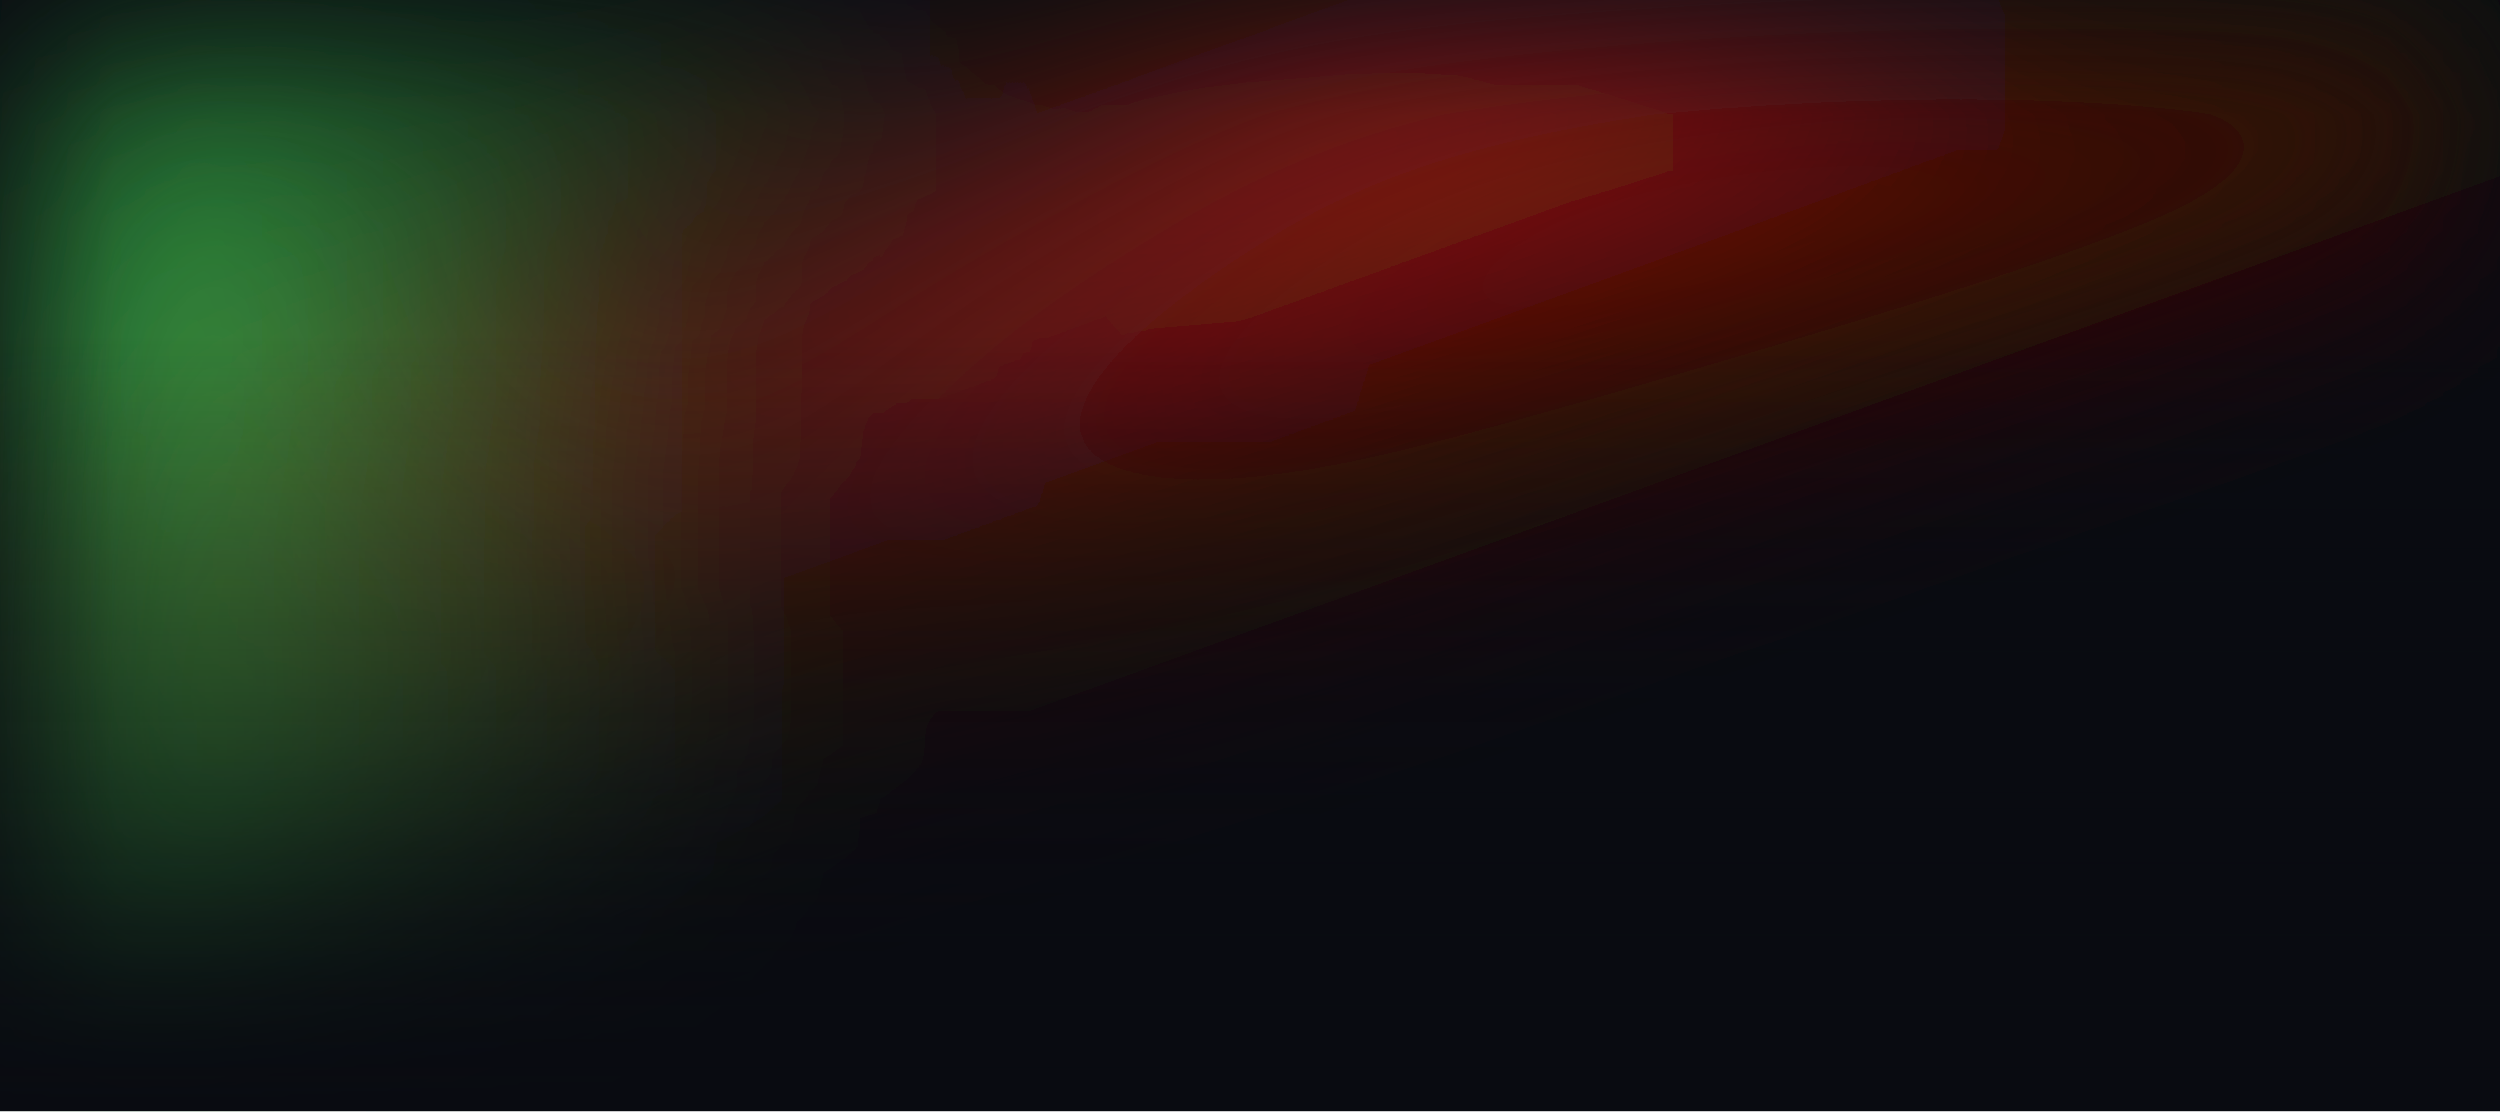
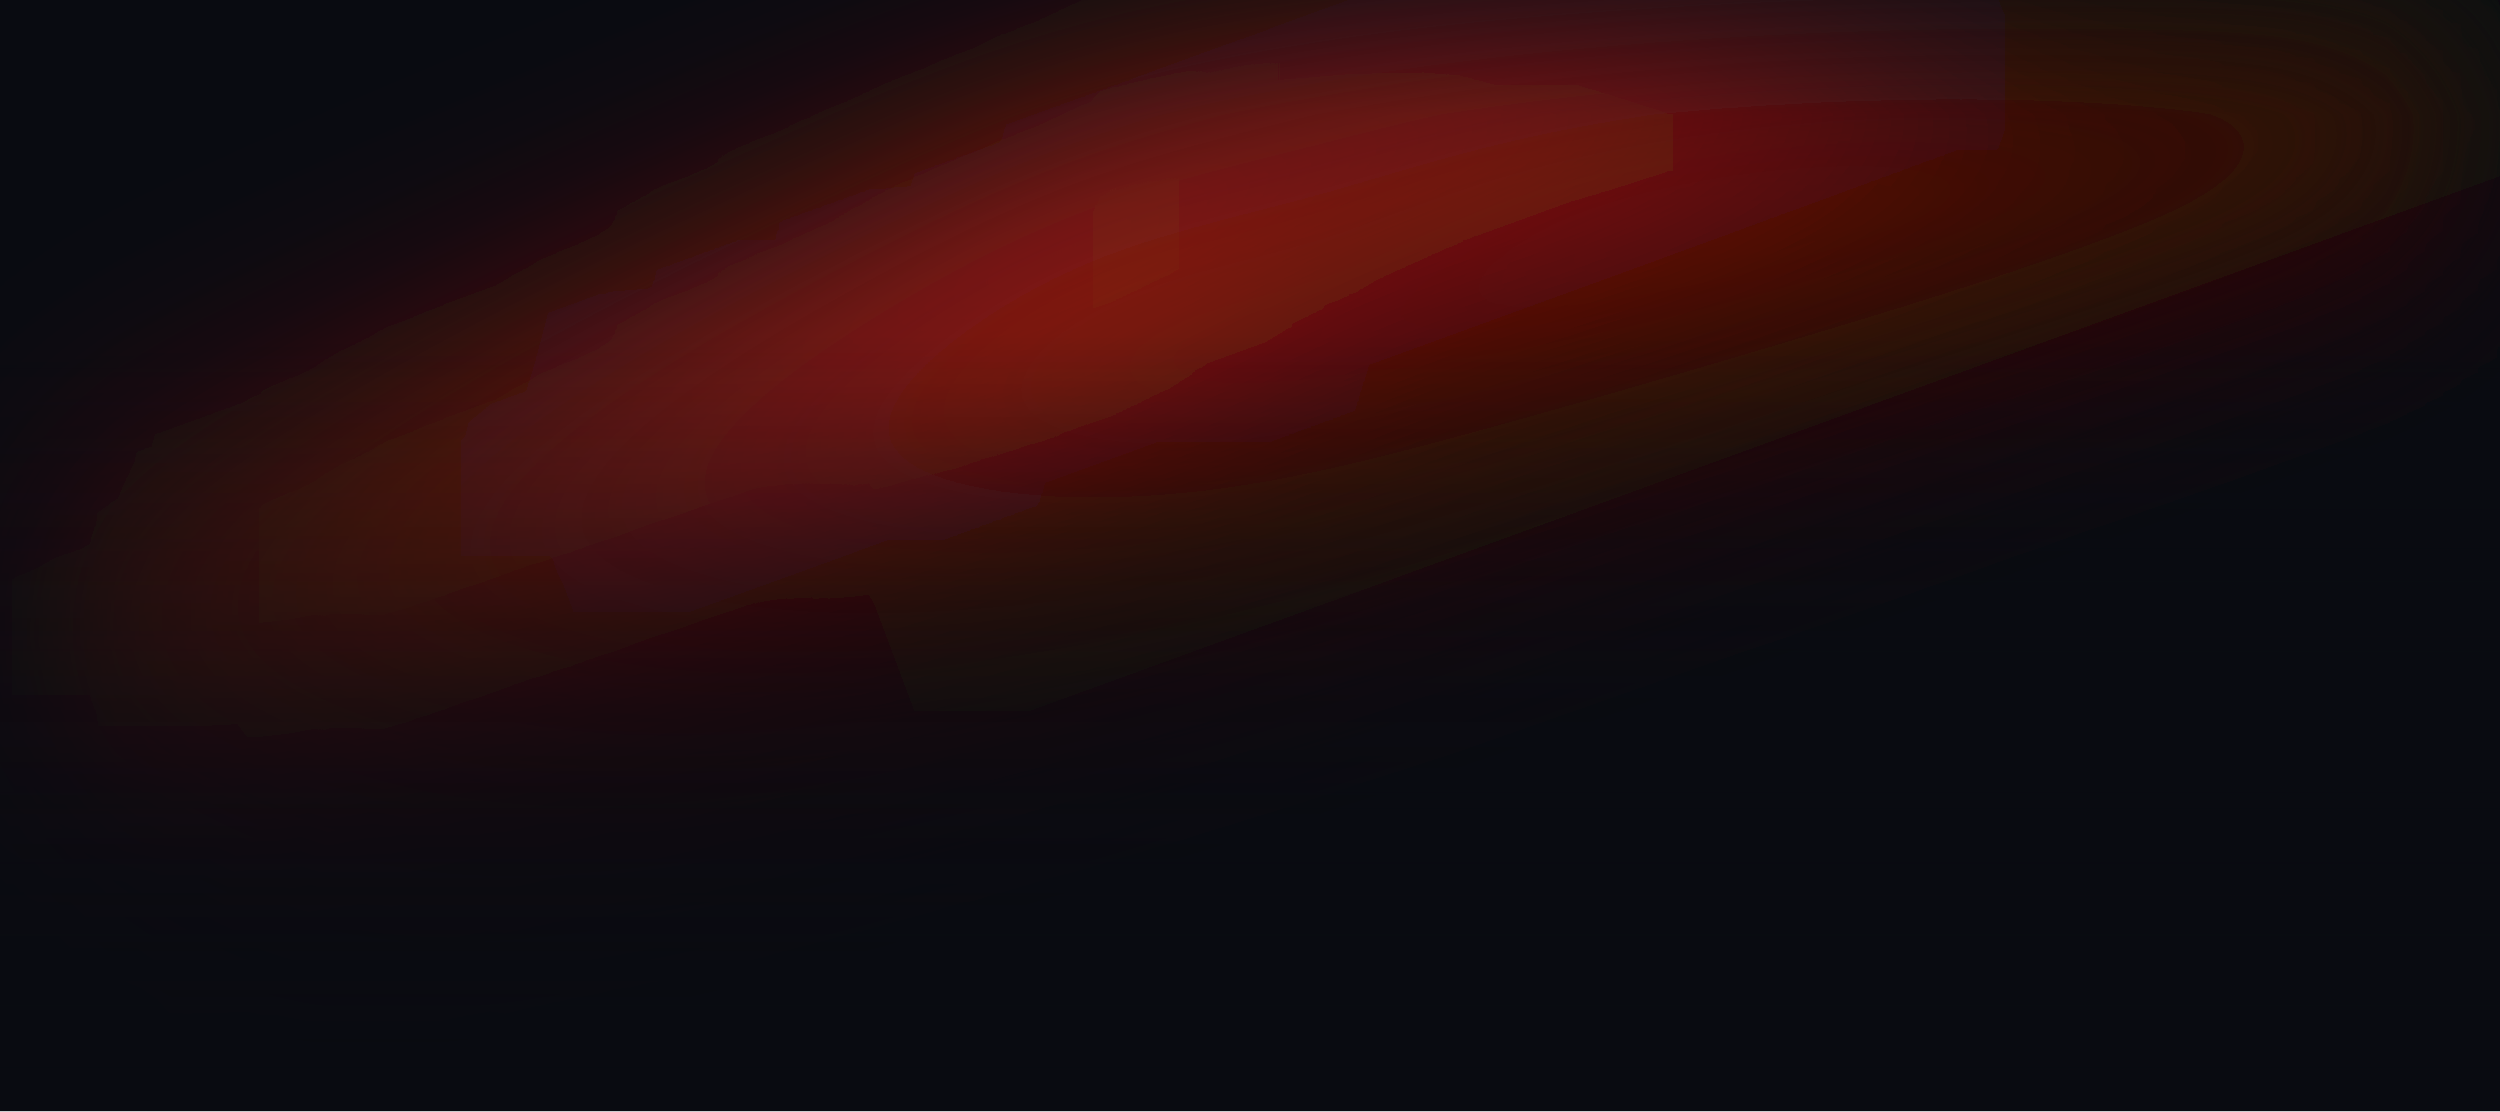
<svg xmlns="http://www.w3.org/2000/svg" width="1440" height="640" viewBox="0 0 1440 640" preserveAspectRatio="none">
  <defs>
    <filter id="blur" x="-20%" y="-20%" width="140%" height="140%">
      <feGaussianBlur stdDeviation="70" />
    </filter>
    <linearGradient id="gradGreen" x1="0%" y1="0%" x2="100%" y2="0%">
      <stop offset="0%" stop-color="#39b54a" stop-opacity="1" />
      <stop offset="50%" stop-color="#39b54a" stop-opacity="0.75" />
      <stop offset="100%" stop-color="#39b54a" stop-opacity="0" />
    </linearGradient>
    <linearGradient id="gradDarkGreen" x1="0%" y1="0%" x2="100%" y2="0%">
      <stop offset="0%" stop-color="#277c32" stop-opacity="0.5" />
      <stop offset="50%" stop-color="#277c32" stop-opacity="1" />
      <stop offset="100%" stop-color="#277c32" stop-opacity="1" />
    </linearGradient>
    <linearGradient id="gradRed" x1="0%" y1="0%" x2="100%" y2="0%">
      <stop offset="0%" stop-color="#d62612" stop-opacity="0" />
      <stop offset="50%" stop-color="#d62612" stop-opacity="0.5" />
      <stop offset="100%" stop-color="#d62612" stop-opacity="1" />
    </linearGradient>
    <linearGradient id="gradDarkRed" x1="0%" y1="0%" x2="100%" y2="0%">
      <stop offset="0%" stop-color="#420c06" stop-opacity="0" />
      <stop offset="50%" stop-color="#420c06" stop-opacity="0.75" />
      <stop offset="100%" stop-color="#420c06" stop-opacity="1" />
    </linearGradient>
    <linearGradient id="bottomFade" x1="0" y1="0" x2="0" y2="1">
      <stop offset="30%" stop-color="#090b11" stop-opacity="0" />
      <stop offset="100%" stop-color="#090b11" stop-opacity="1" />
    </linearGradient>
  </defs>
  <rect width="1440" height="640" fill="#090b11" />
  <g filter="url(#blur)">
-     <rect x="-100" y="-200" width="500" height="500" fill="url(#gradGreen)" transform="rotate(-20 800 120)" />
-     <rect x="150" y="-120" width="400" height="40" fill="url(#gradDarkGreen)" transform="rotate(-20 800 120)" />
    <rect x="-100" y="0" width="1500" height="200" fill="url(#gradRed)" transform="rotate(-20 800 120)" />
    <rect x="-10" y="200" width="1500" height="200" fill="url(#gradDarkRed)" transform="rotate(-20 600 300)" />
+     <rect x="-500" y="70" width="1200" height="50" fill="url(#gradRed)" transform="rotate(-20 800 120)" />
  </g>
  <rect width="1440" height="640" fill="url(#bottomFade)" />
</svg>
